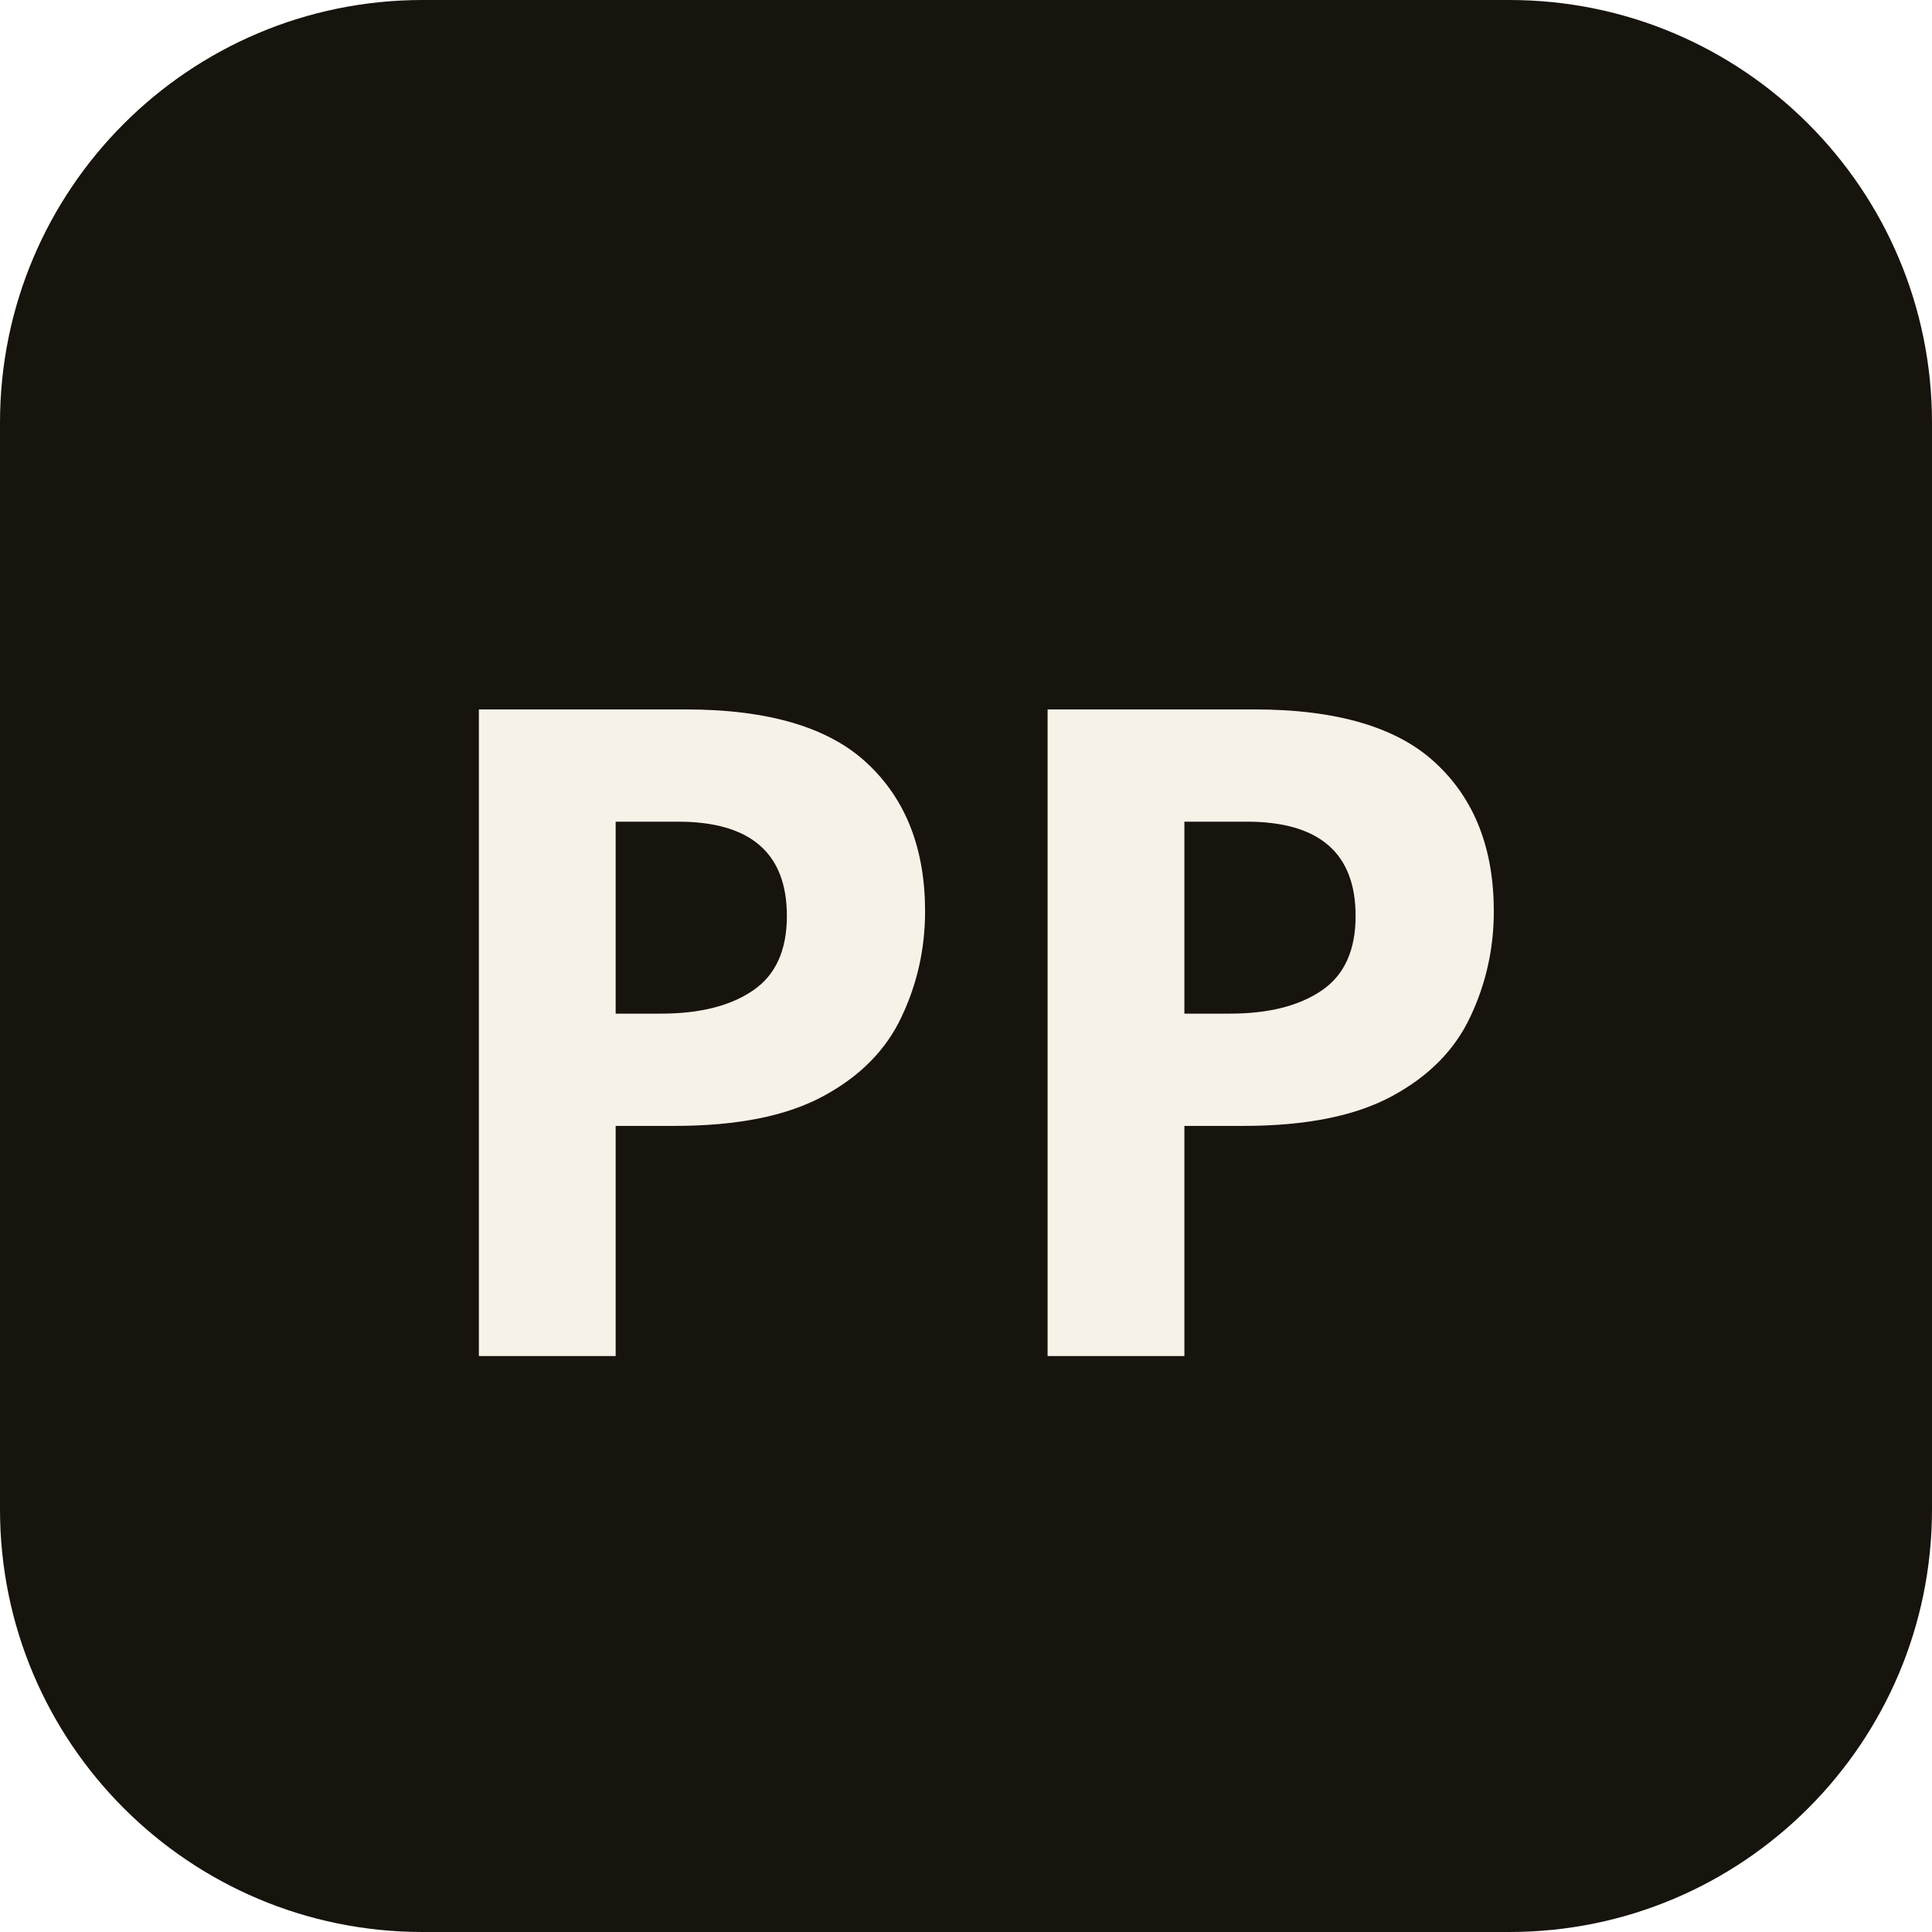
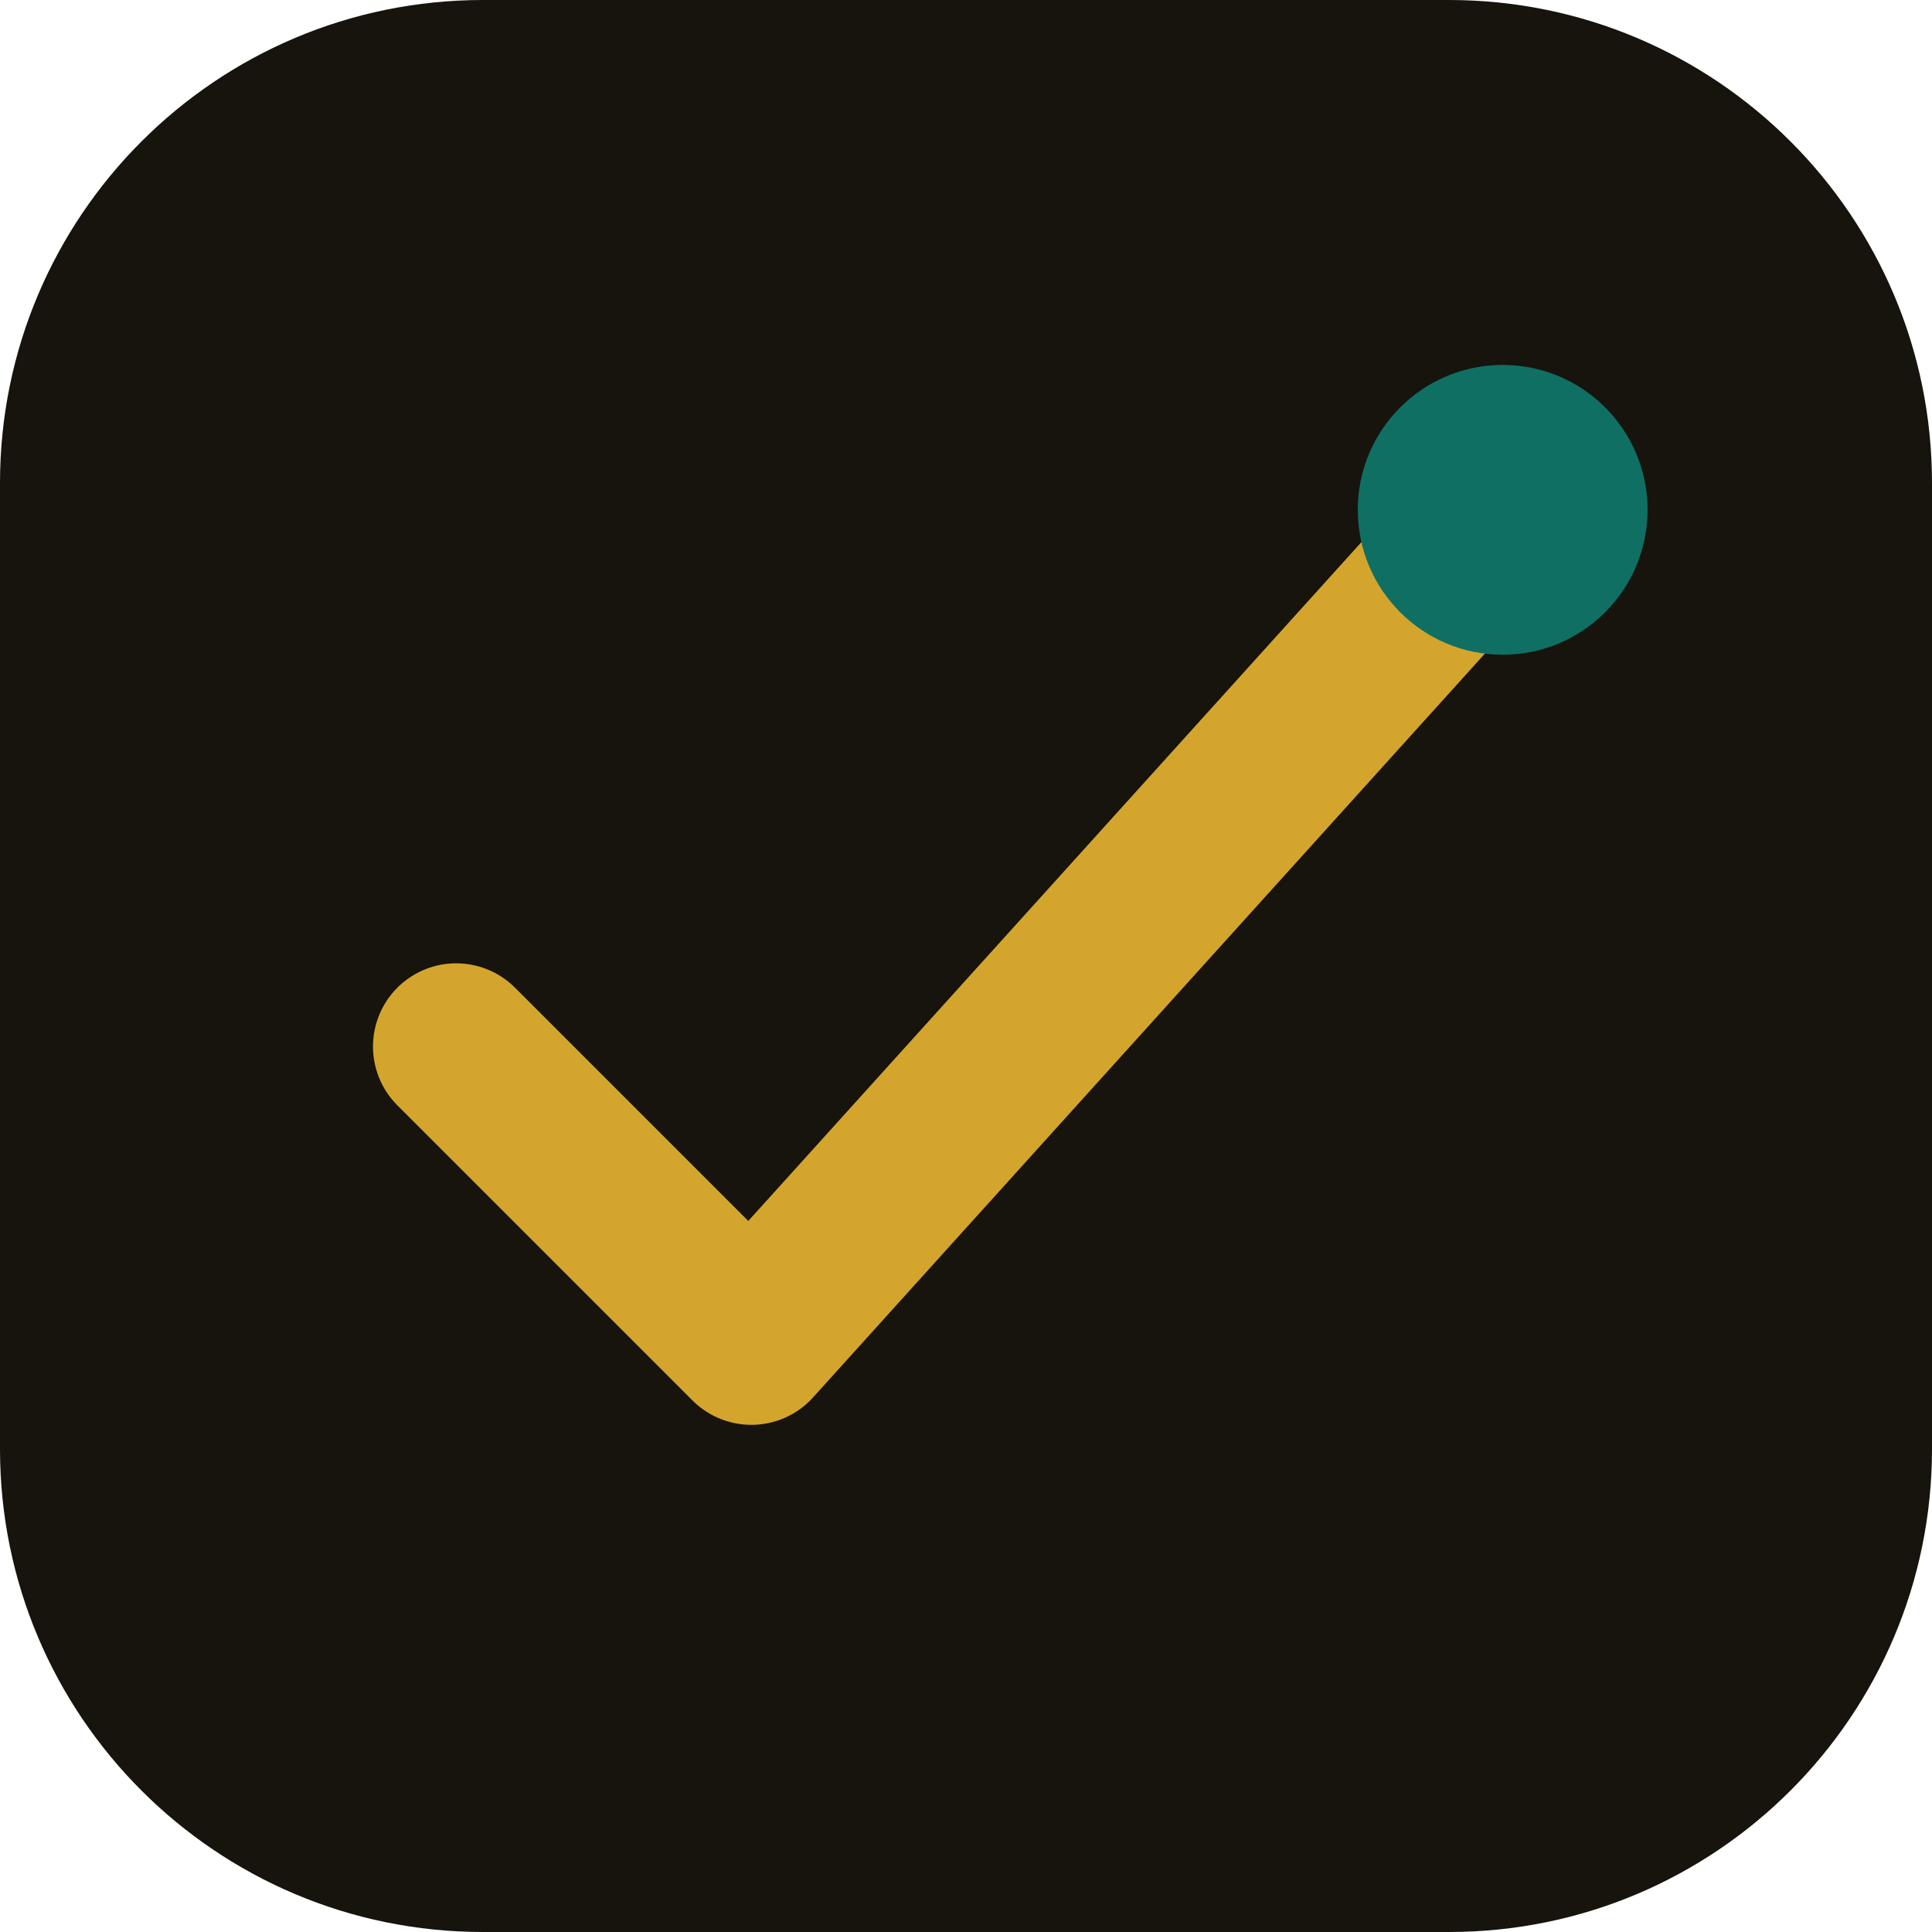
- <svg xmlns="http://www.w3.org/2000/svg" viewBox="0 0 64 64" width="64" height="64">
-   <rect width="64" height="64" rx="14" fill="#17130d" />
-   <text x="50%" y="52%" dominant-baseline="central" text-anchor="middle" font-family="Trebuchet MS, Verdana, sans-serif" font-weight="800" font-size="30" fill="#f7f2e8">PP</text>
+ <svg xmlns="http://www.w3.org/2000/svg" viewBox="0 0 36 36" width="36" height="36">
+   <rect width="36" height="36" rx="9" fill="#17130d" />
+   <path d="M8.5 19.5l5.5 5.5L28 9.5" fill="none" stroke="#d4a52d" stroke-width="3.1" stroke-linecap="round" stroke-linejoin="round" />
+   <circle cx="28" cy="9.5" r="2.7" fill="#0f6f63" />
</svg>
